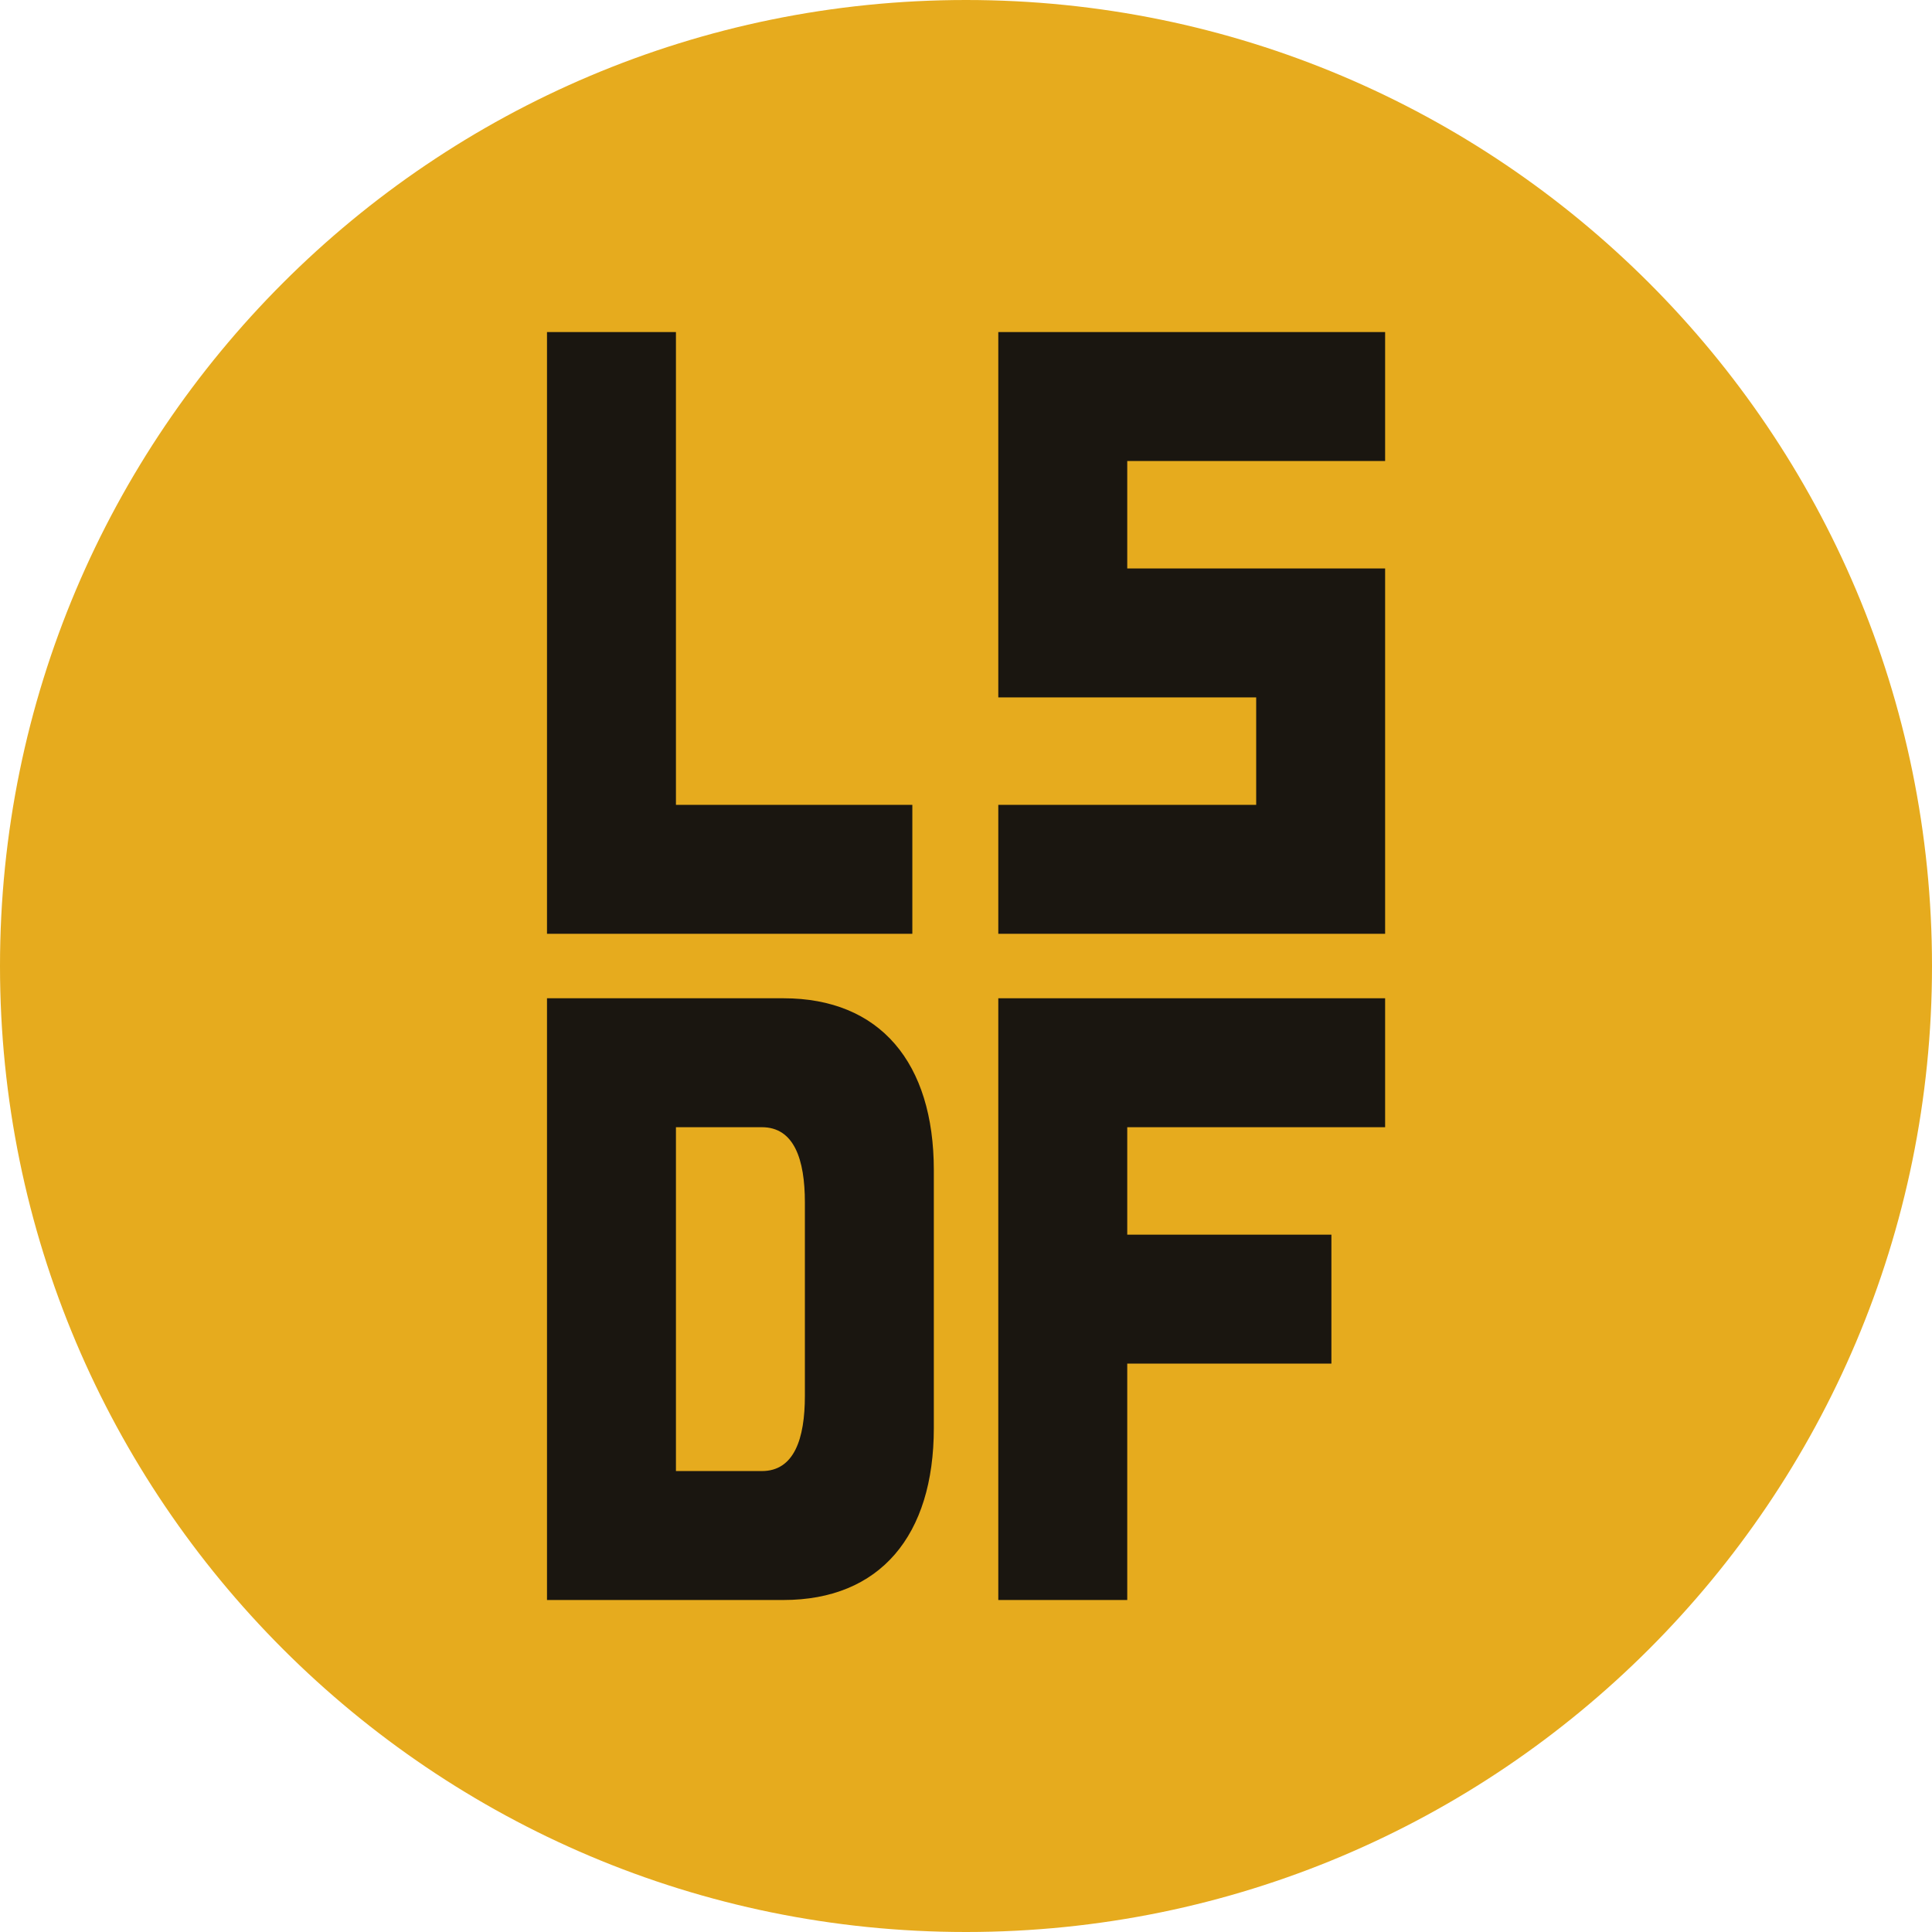
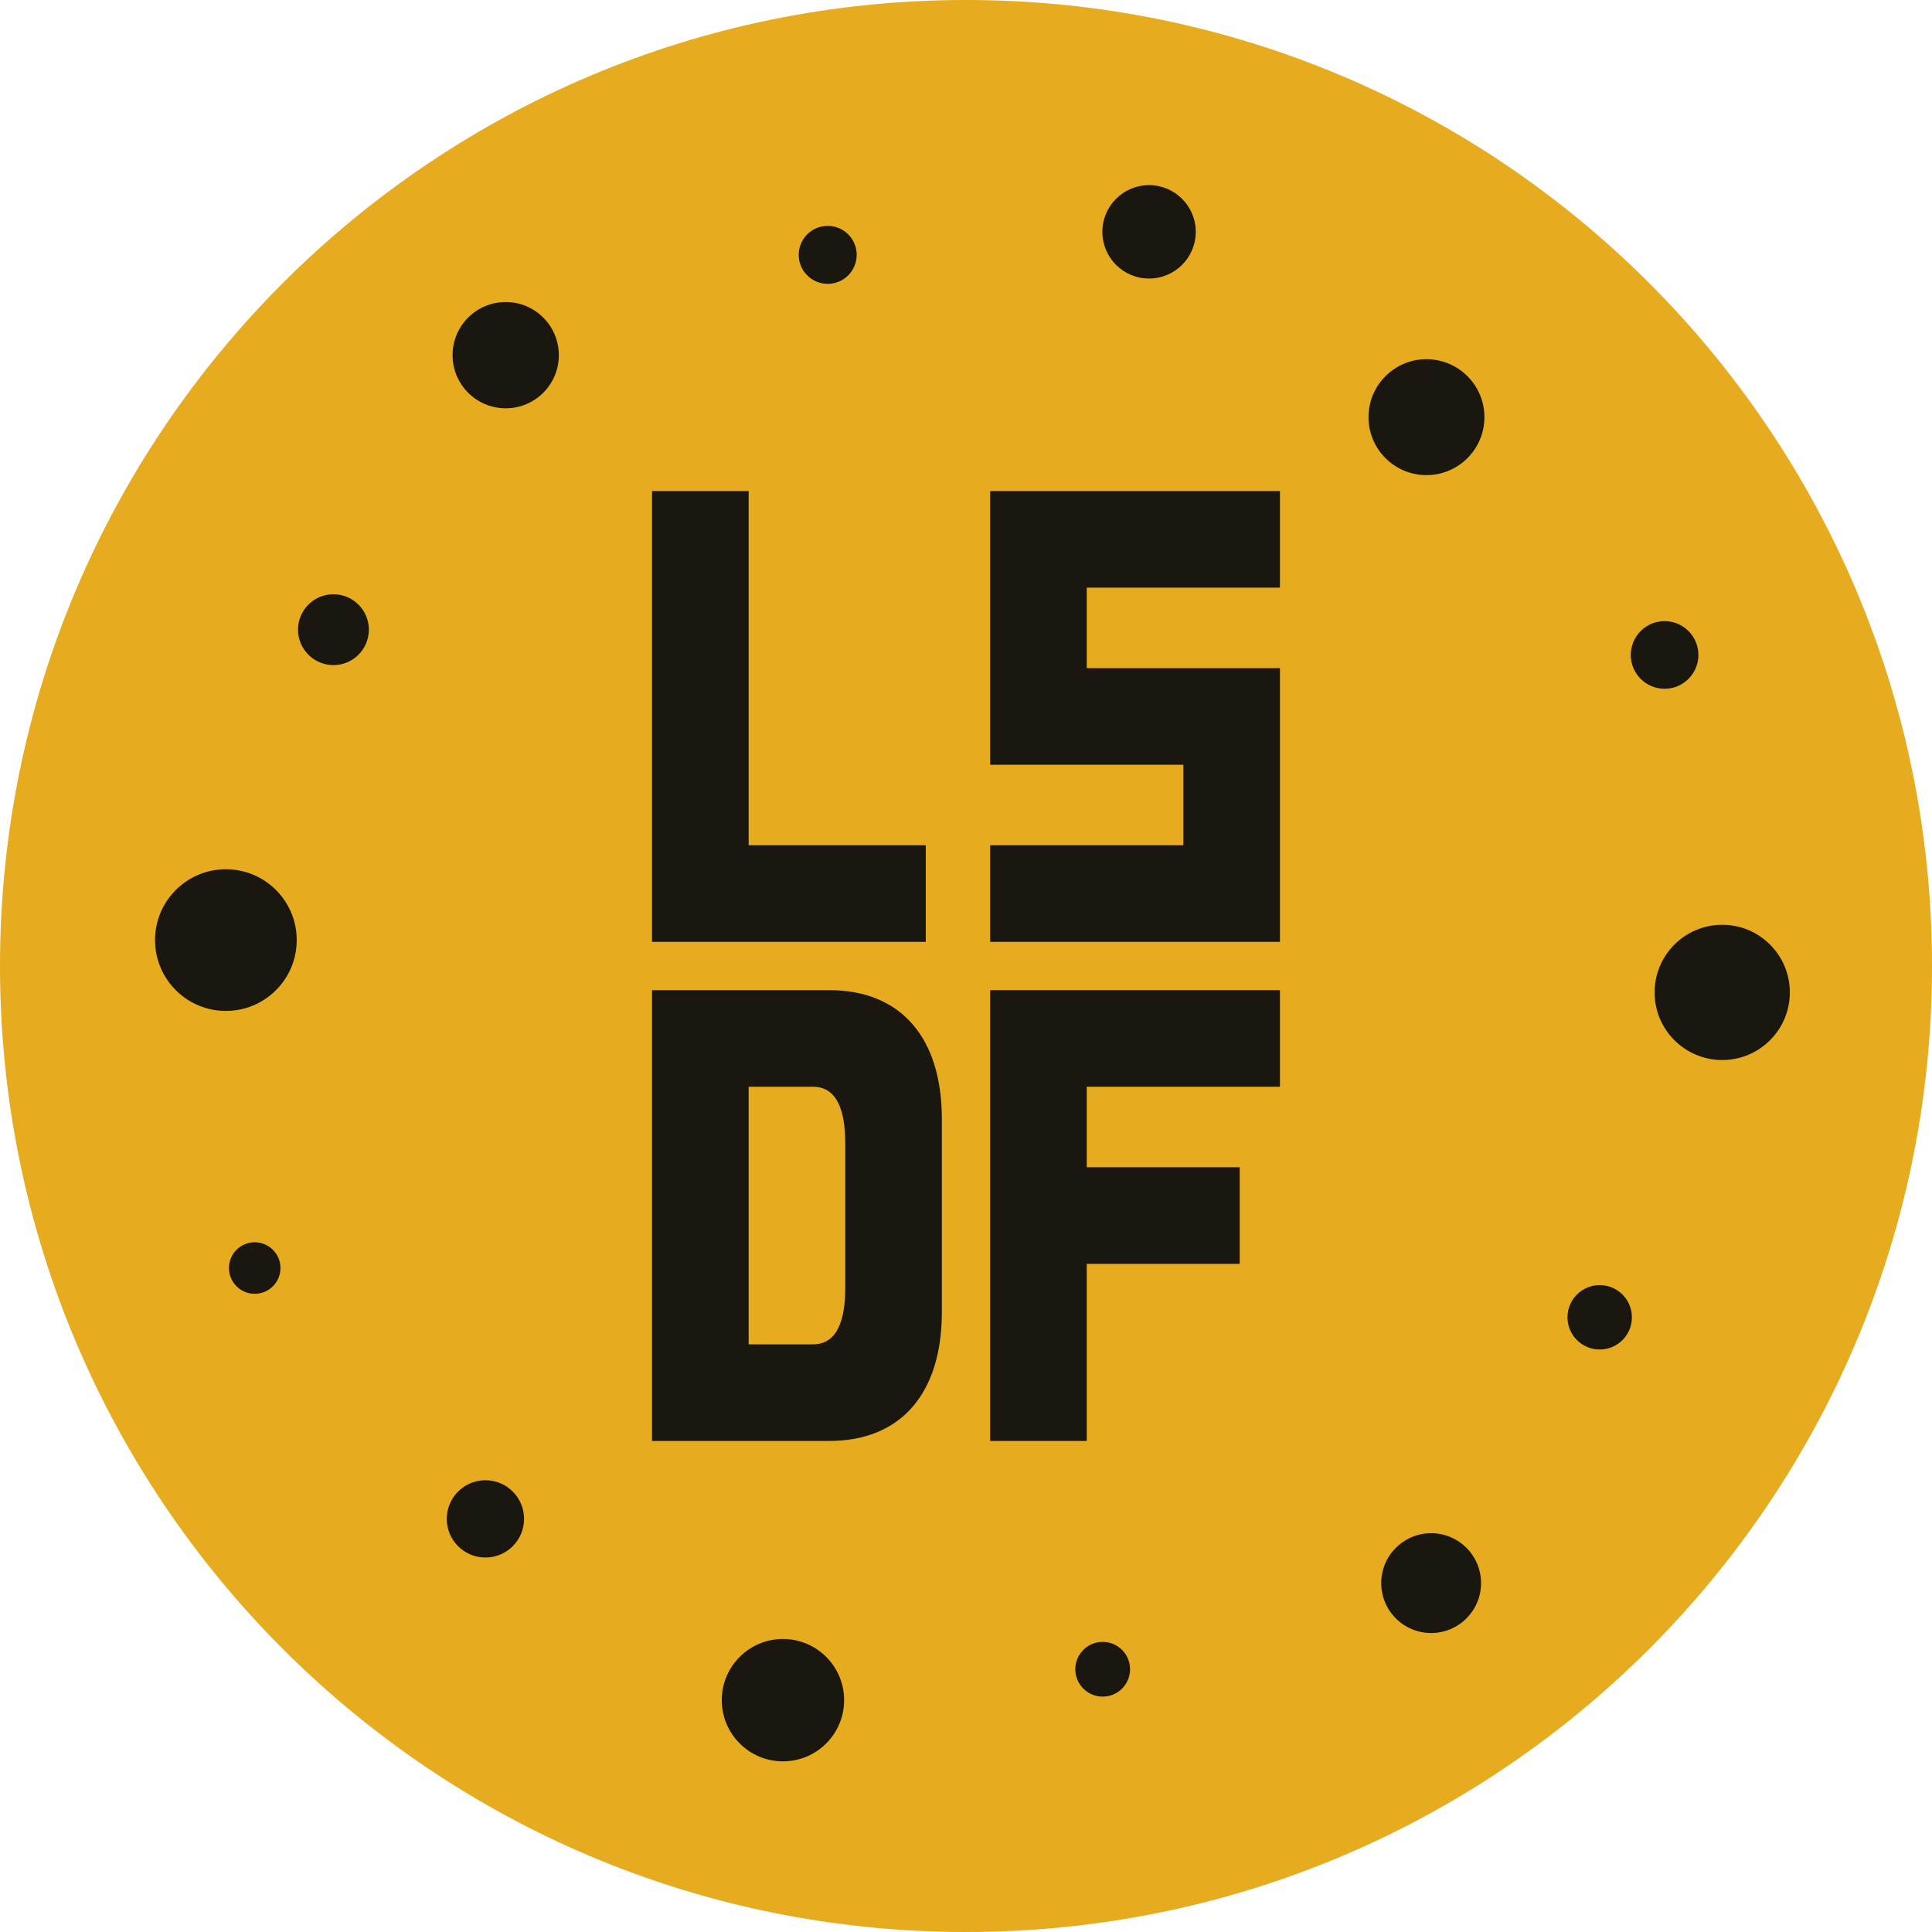
- <svg xmlns="http://www.w3.org/2000/svg" viewBox="0 0 64 64" fill-rule="evenodd">
-   <circle cx="32" cy="32" r="32" fill="#e6ab1e" />
-   <g fill="#1a1610" transform="translate(18.12 11) scale(0.7119)">
-     <path d="M0 0 H6 V22 H17 V28 H0 Z" />
-     <path d="M18 0 H0 V17 H12 V22 H0 V28 H18 V11 H6 V6 H18 Z" transform="translate(21 0)" />
-     <path d="M0 0 H11 C15.5 0 18 3 18 8 V20 C18 25 15.5 28 11 28 H0 Z M6 6 V22 H10 C11.5 22 12 20.5 12 18.5 V9.5 C12 7.5 11.5 6 10 6 Z" transform="translate(0 31)" />
-     <path d="M0 0 H18 V6 H6 V11 H15.5 V17 H6 V28 H0 Z" transform="translate(21 31)" />
+ <svg xmlns="http://www.w3.org/2000/svg" viewBox="0 0 120 120" fill-rule="evenodd">
+   <circle cx="60" cy="60" r="60" fill="#e6ab1e" />
+   <g fill="#1a1610" color="#1a1610">
+     <circle cx="106.97" cy="61.64" r="4.2" />
+     <circle cx="99.36" cy="81.82" r="2" />
+     <circle cx="88.89" cy="98.33" r="3.1" />
+     <circle cx="68.49" cy="103.68" r="1.7" />
+     <circle cx="48.63" cy="105.6" r="3.8" />
+     <circle cx="30.15" cy="94.34" r="2.4" />
+     <circle cx="15.82" cy="78.76" r="1.6" />
+     <circle cx="14.03" cy="58.39" r="4.4" />
+     <circle cx="20.71" cy="39.11" r="2.2" />
+     <circle cx="31.41" cy="22.06" r="3.3" />
+     <circle cx="51.41" cy="15.83" r="1.8" />
+     <circle cx="71.37" cy="14.4" r="2.9" />
+     <circle cx="88.6" cy="25.91" r="3.6" />
+     <circle cx="103.39" cy="40.68" r="2.1" />
+     <g transform="translate(40.5 30.5)">
+       <path d="M0 0 H6 V22 H17 V28 H0 Z" transform="translate(0 0)" />
+       <path d="M18 0 H0 V17 H12 V22 H0 V28 H18 V11 H6 V6 H18 Z" transform="translate(21 0)" />
+       <path d="M0 0 H11 C15.5 0 18 3 18 8 V20 C18 25 15.5 28 11 28 H0 Z M6 6 V22 H10 C11.5 22 12 20.5 12 18.5 V9.5 C12 7.5 11.5 6 10 6 Z" transform="translate(0 31)" />
+       <path d="M0 0 H18 V6 H6 V11 H15.5 V17 H6 V28 H0 Z" transform="translate(21 31)" />
+     </g>
  </g>
</svg>
